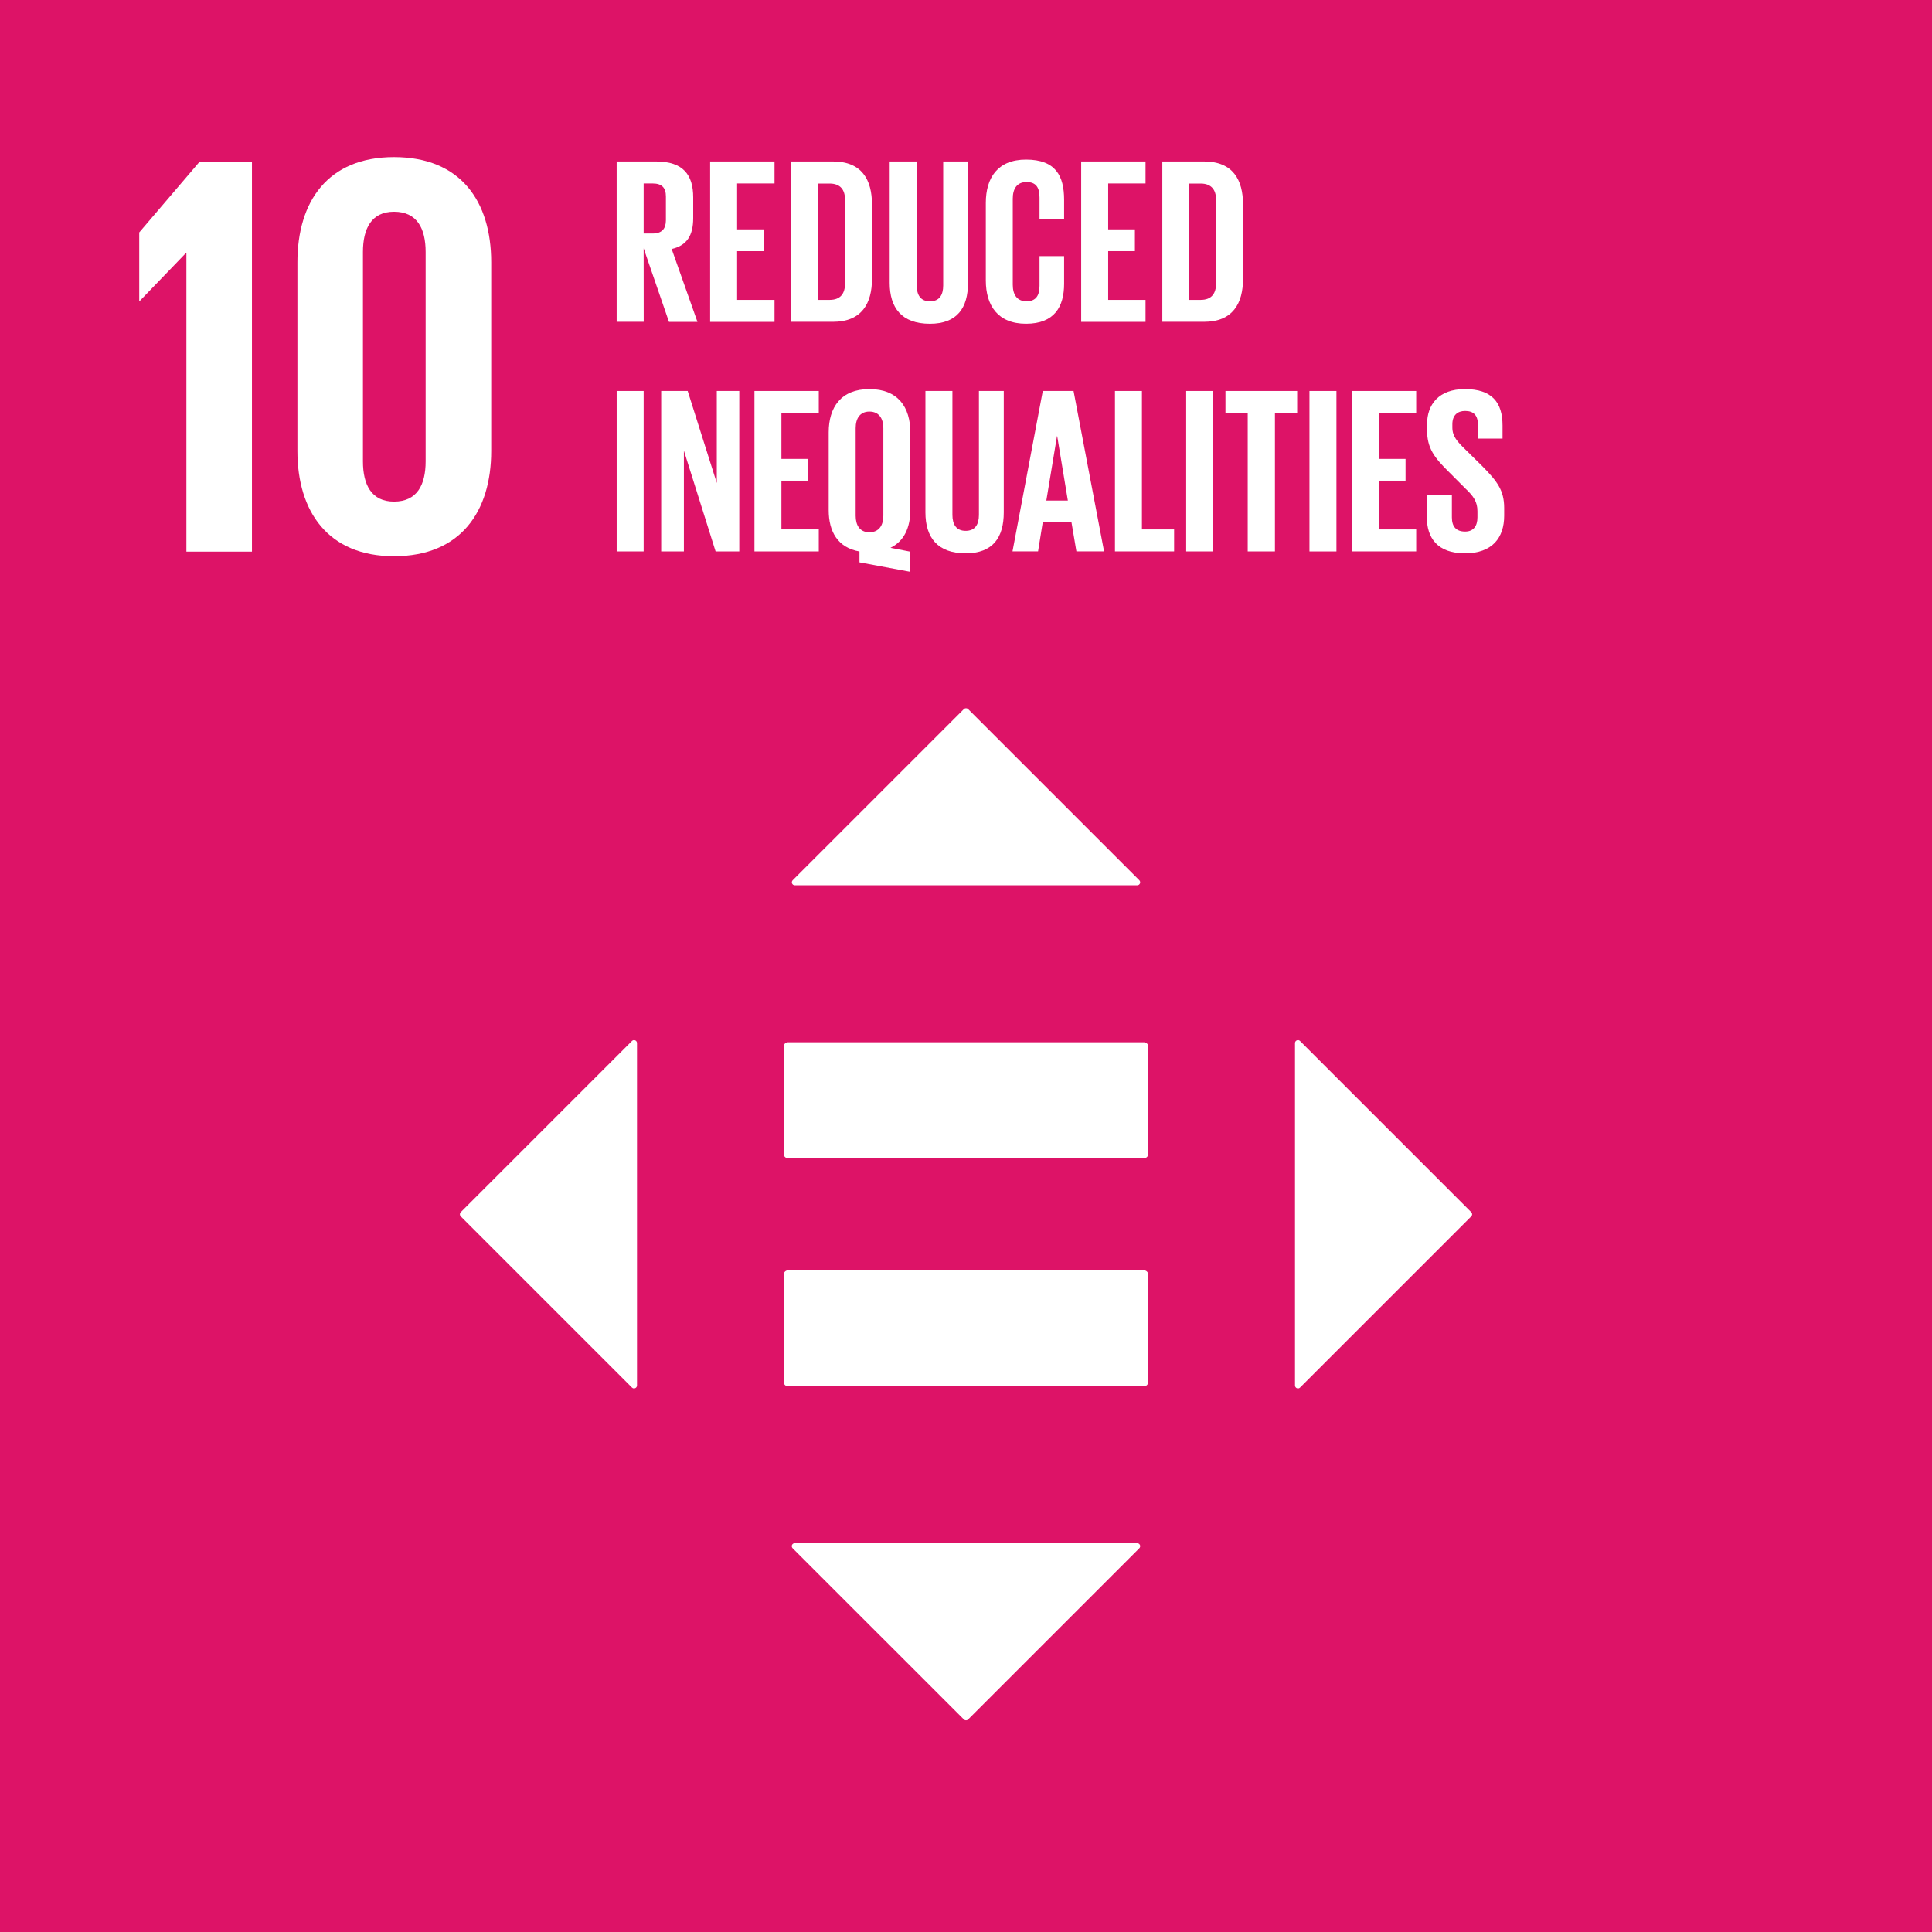
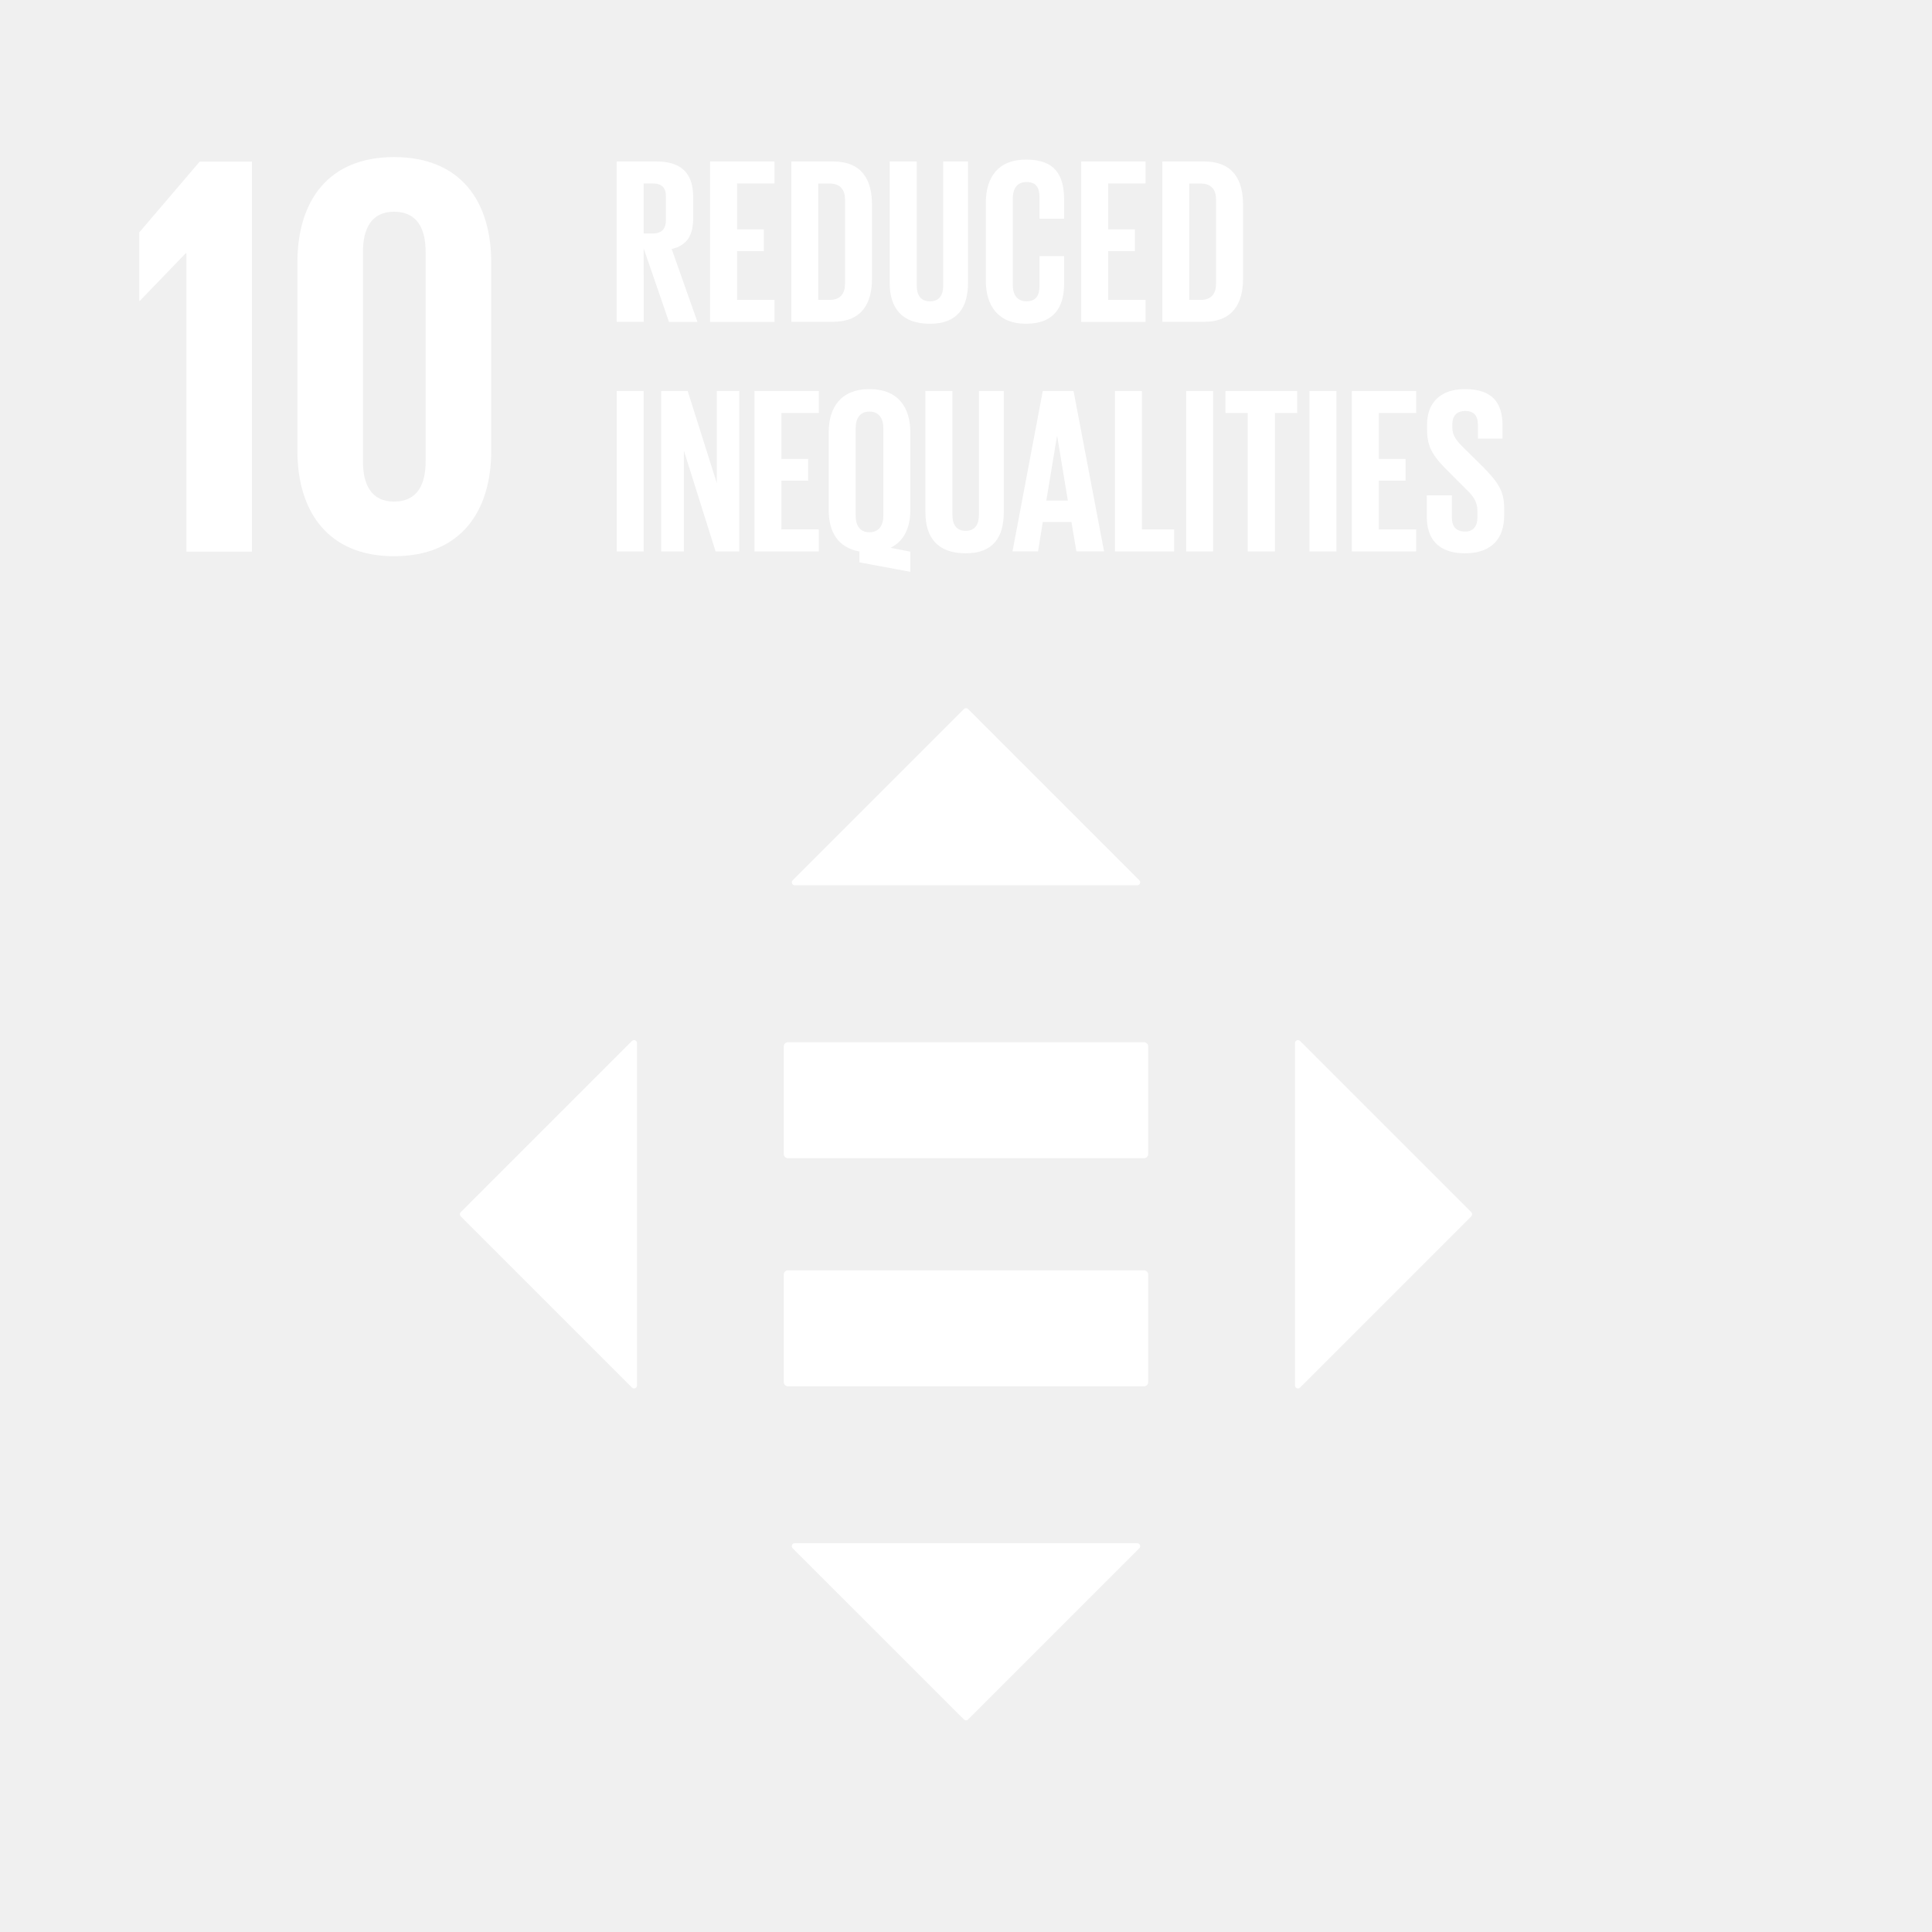
- <svg xmlns="http://www.w3.org/2000/svg" id="Layer_1" data-name="Layer 1" viewBox="0 0 1000 1000">
+ <svg xmlns="http://www.w3.org/2000/svg" id="Layer_1" data-name="Layer 1" viewBox="0 0 1000 1000" focusable="false">
+   <link type="text/css" rel="stylesheet" id="dark-mode-general-link" />
+   <link type="text/css" rel="stylesheet" id="dark-mode-custom-link" />
+   <style type="text/css" id="dark-mode-custom-style" />
  <defs>
    <style>
-       .cls-1 {
-         fill: #dd1367;
-       }
- 
      .cls-2 {
        fill: #fff;
      }
    </style>
  </defs>
-   <rect class="cls-1" width="1000" height="1000" />
  <path class="cls-2" d="M333.15,128.52l13.11,38.09H361l-13.34-37.73c7.95-1.82,11.14-7.1,11.14-16V102.19c0-11.64-5.15-18.62-19.24-18.62H319.18v83h14Zm0-33.56h4.65c4.79,0,6.87,2.2,6.87,6.75V114c0,4.4-2.08,6.86-6.87,6.86h-4.65Z" />
  <polygon class="cls-2" points="400.89 155.22 381.53 155.22 381.53 130 395.37 130 395.37 118.72 381.53 118.72 381.53 94.96 400.89 94.96 400.89 83.57 367.56 83.57 367.56 166.61 400.89 166.61 400.89 155.22" />
  <path class="cls-2" d="M431.13,83.57H409.59v83h21.54c14.94,0,20.21-9.55,20.21-22.29V105.87c0-12.87-5.27-22.3-20.21-22.3m6.25,63.2c0,5-2.19,8.45-8,8.45h-5.87V95h5.87c5.77,0,8,3.42,8,8.32Z" />
  <path class="cls-2" d="M474.5,83.57h-14V146.4c0,12.86,6.12,21.18,20.82,21.18,14.21,0,19.72-8.32,19.72-21.18V83.57H488.2v64.18c0,4.89-1.95,8.21-6.85,8.21s-6.85-3.32-6.85-8.21Z" />
  <path class="cls-2" d="M510.26,105v40.16c0,12.86,6.13,22.41,20.81,22.41s19.71-8.81,19.71-20.69V132.56H538.06v15.31c0,4.9-1.72,8.07-6.73,8.07s-7.12-3.54-7.12-8.56V102.8c0-5,2.09-8.58,7.12-8.58s6.73,2.94,6.73,8.09v10.9h12.72v-9.79c0-12.26-4.27-20.82-19.71-20.82-14.68,0-20.81,9.43-20.81,22.41" />
  <polygon class="cls-2" points="559.62 166.6 592.93 166.6 592.93 155.22 573.59 155.22 573.59 129.99 587.42 129.99 587.42 118.72 573.59 118.72 573.59 94.96 592.93 94.96 592.93 83.57 559.62 83.57 559.62 166.6" />
  <path class="cls-2" d="M601.62,83.57v83h21.56c14.94,0,20.21-9.55,20.21-22.29V105.87c0-12.87-5.27-22.3-20.21-22.3Zm27.81,19.71v43.49c0,5-2.21,8.45-8,8.45h-5.88V95h5.88c5.75,0,8,3.43,8,8.32" />
  <rect class="cls-2" x="319.19" y="202.38" width="13.96" height="83.03" />
  <polygon class="cls-2" points="382.65 202.37 371.01 202.37 371.01 250.02 355.94 202.37 342.23 202.37 342.23 285.41 353.98 285.41 353.98 233.24 370.39 285.41 382.65 285.41 382.65 202.37" />
  <polygon class="cls-2" points="423.8 213.77 423.8 202.38 390.5 202.38 390.5 285.41 423.8 285.41 423.8 274.01 404.46 274.01 404.46 248.79 418.29 248.79 418.29 237.53 404.46 237.53 404.46 213.77 423.8 213.77" />
  <path class="cls-2" d="M450,201.4c-14.69,0-21.07,9.42-21.07,22.4V264c0,11.27,4.77,19.46,15.93,21.44v5.63l26.33,4.9V285.54l-10.29-2c7.1-3.42,10.29-10.53,10.29-19.6V223.8c0-13-6.37-22.4-21.19-22.4m7.22,65.53c0,4.89-2.2,8.56-7.22,8.56s-7.11-3.67-7.11-8.56V221.61c0-5,2.22-8.58,7.11-8.58s7.22,3.55,7.22,8.58Z" />
  <path class="cls-2" d="M479,202.38v62.83c0,12.86,6.13,21.18,20.83,21.18,14.21,0,19.72-8.32,19.72-21.18V202.38H506.69v64.17c0,4.9-2,8.21-6.86,8.21s-6.86-3.31-6.86-8.21V202.38Z" />
  <path class="cls-2" d="M539.74,202.38l-15.67,83H537.3l2.44-15.2h14.83l2.57,15.2h14.32l-15.79-83Zm1.84,56.71,5.51-33.32h.12l5.51,33.32Z" />
  <polygon class="cls-2" points="577.1 202.38 577.1 285.4 607.72 285.4 607.72 274.02 591.06 274.02 591.06 202.38 577.1 202.38" />
  <rect class="cls-2" x="613.97" y="202.38" width="13.96" height="83.03" />
  <polygon class="cls-2" points="659.91 285.41 659.91 213.77 671.41 213.77 671.41 202.38 634.3 202.38 634.3 213.77 645.82 213.77 645.82 285.41 659.91 285.41" />
  <rect class="cls-2" x="677.78" y="202.38" width="13.96" height="83.04" />
  <polygon class="cls-2" points="733.02 274.02 713.67 274.02 713.67 248.79 727.51 248.79 727.51 237.53 713.67 237.53 713.67 213.77 733.02 213.77 733.02 202.38 699.7 202.38 699.7 285.4 733.02 285.4 733.02 274.02" />
  <path class="cls-2" d="M738.51,256.39v11.14c0,10.91,5.51,18.86,19.72,18.86s20.33-8.09,20.33-19.48v-4c0-9.17-3.68-13.83-11.26-21.55l-8.95-8.82c-4-3.93-6.61-6.61-6.61-11.26v-1.72c0-4.66,2.69-6.85,6.61-6.85,4.42,0,6.61,2.31,6.61,7.09V227h12.75v-6.75c0-12-5.51-18.85-19.48-18.85-13.59,0-19.59,8-19.59,18.24v2.82c0,9.55,3.66,14.33,11.64,22.16l8.19,8.22c4.3,4,6.25,7,6.25,11.76v3.18c0,4.41-2,7.35-6.37,7.35-4.77,0-6.86-2.69-6.86-7.35V256.39Z" />
  <polygon class="cls-2" points="96.48 131.03 96.48 285.52 130.41 285.52 130.41 83.69 103.32 83.69 72.07 120.31 72.07 155.74 72.36 155.74 96.17 131.03 96.48 131.03" />
  <path class="cls-2" d="M254.25,233.43V135.78c0-31.55-15.77-54.47-50.31-54.47-34.23,0-50,22.92-50,54.47v97.65c0,31.25,15.79,54.47,50,54.47,34.54,0,50.31-23.22,50.31-54.47m-66.39,5.36V130.43c0-12.21,4.46-20.84,16.08-20.84,11.91,0,16.37,8.63,16.37,20.84V238.79c0,12.21-4.46,20.83-16.37,20.83-11.62,0-16.08-8.62-16.08-20.83" />
  <g>
    <g>
      <path class="cls-2" d="M592.3,657.55H407.68a2.14,2.14,0,0,0-2,2.24v55.49a2.14,2.14,0,0,0,2,2.25H592.3a2.14,2.14,0,0,0,2-2.25V659.79a2.14,2.14,0,0,0-2-2.24" />
      <path class="cls-2" d="M592.3,539.48H407.68a2.14,2.14,0,0,0-2,2.24v55.49a2.13,2.13,0,0,0,2,2.25H592.3a2.13,2.13,0,0,0,2-2.25V541.72a2.14,2.14,0,0,0-2-2.24" />
    </g>
    <g>
      <path class="cls-2" d="M589.7,455.61,501.08,367a1.54,1.54,0,0,0-2.16,0L410.3,455.61a1.53,1.53,0,0,0,1.08,2.61H588.62A1.53,1.53,0,0,0,589.7,455.61Z" />
      <path class="cls-2" d="M672.9,718.21l88.62-88.62a1.53,1.53,0,0,0,0-2.17L672.9,538.8a1.53,1.53,0,0,0-2.61,1.08V717.13A1.53,1.53,0,0,0,672.9,718.21Z" />
      <path class="cls-2" d="M410.3,801.41,498.92,890a1.52,1.52,0,0,0,2.16,0l88.62-88.62a1.53,1.53,0,0,0-1.08-2.62H411.38A1.53,1.53,0,0,0,410.3,801.41Z" />
      <path class="cls-2" d="M327.1,538.8l-88.62,88.62a1.53,1.53,0,0,0,0,2.17l88.62,88.62a1.53,1.53,0,0,0,2.61-1.08V539.88A1.53,1.53,0,0,0,327.1,538.8Z" />
    </g>
  </g>
</svg>
